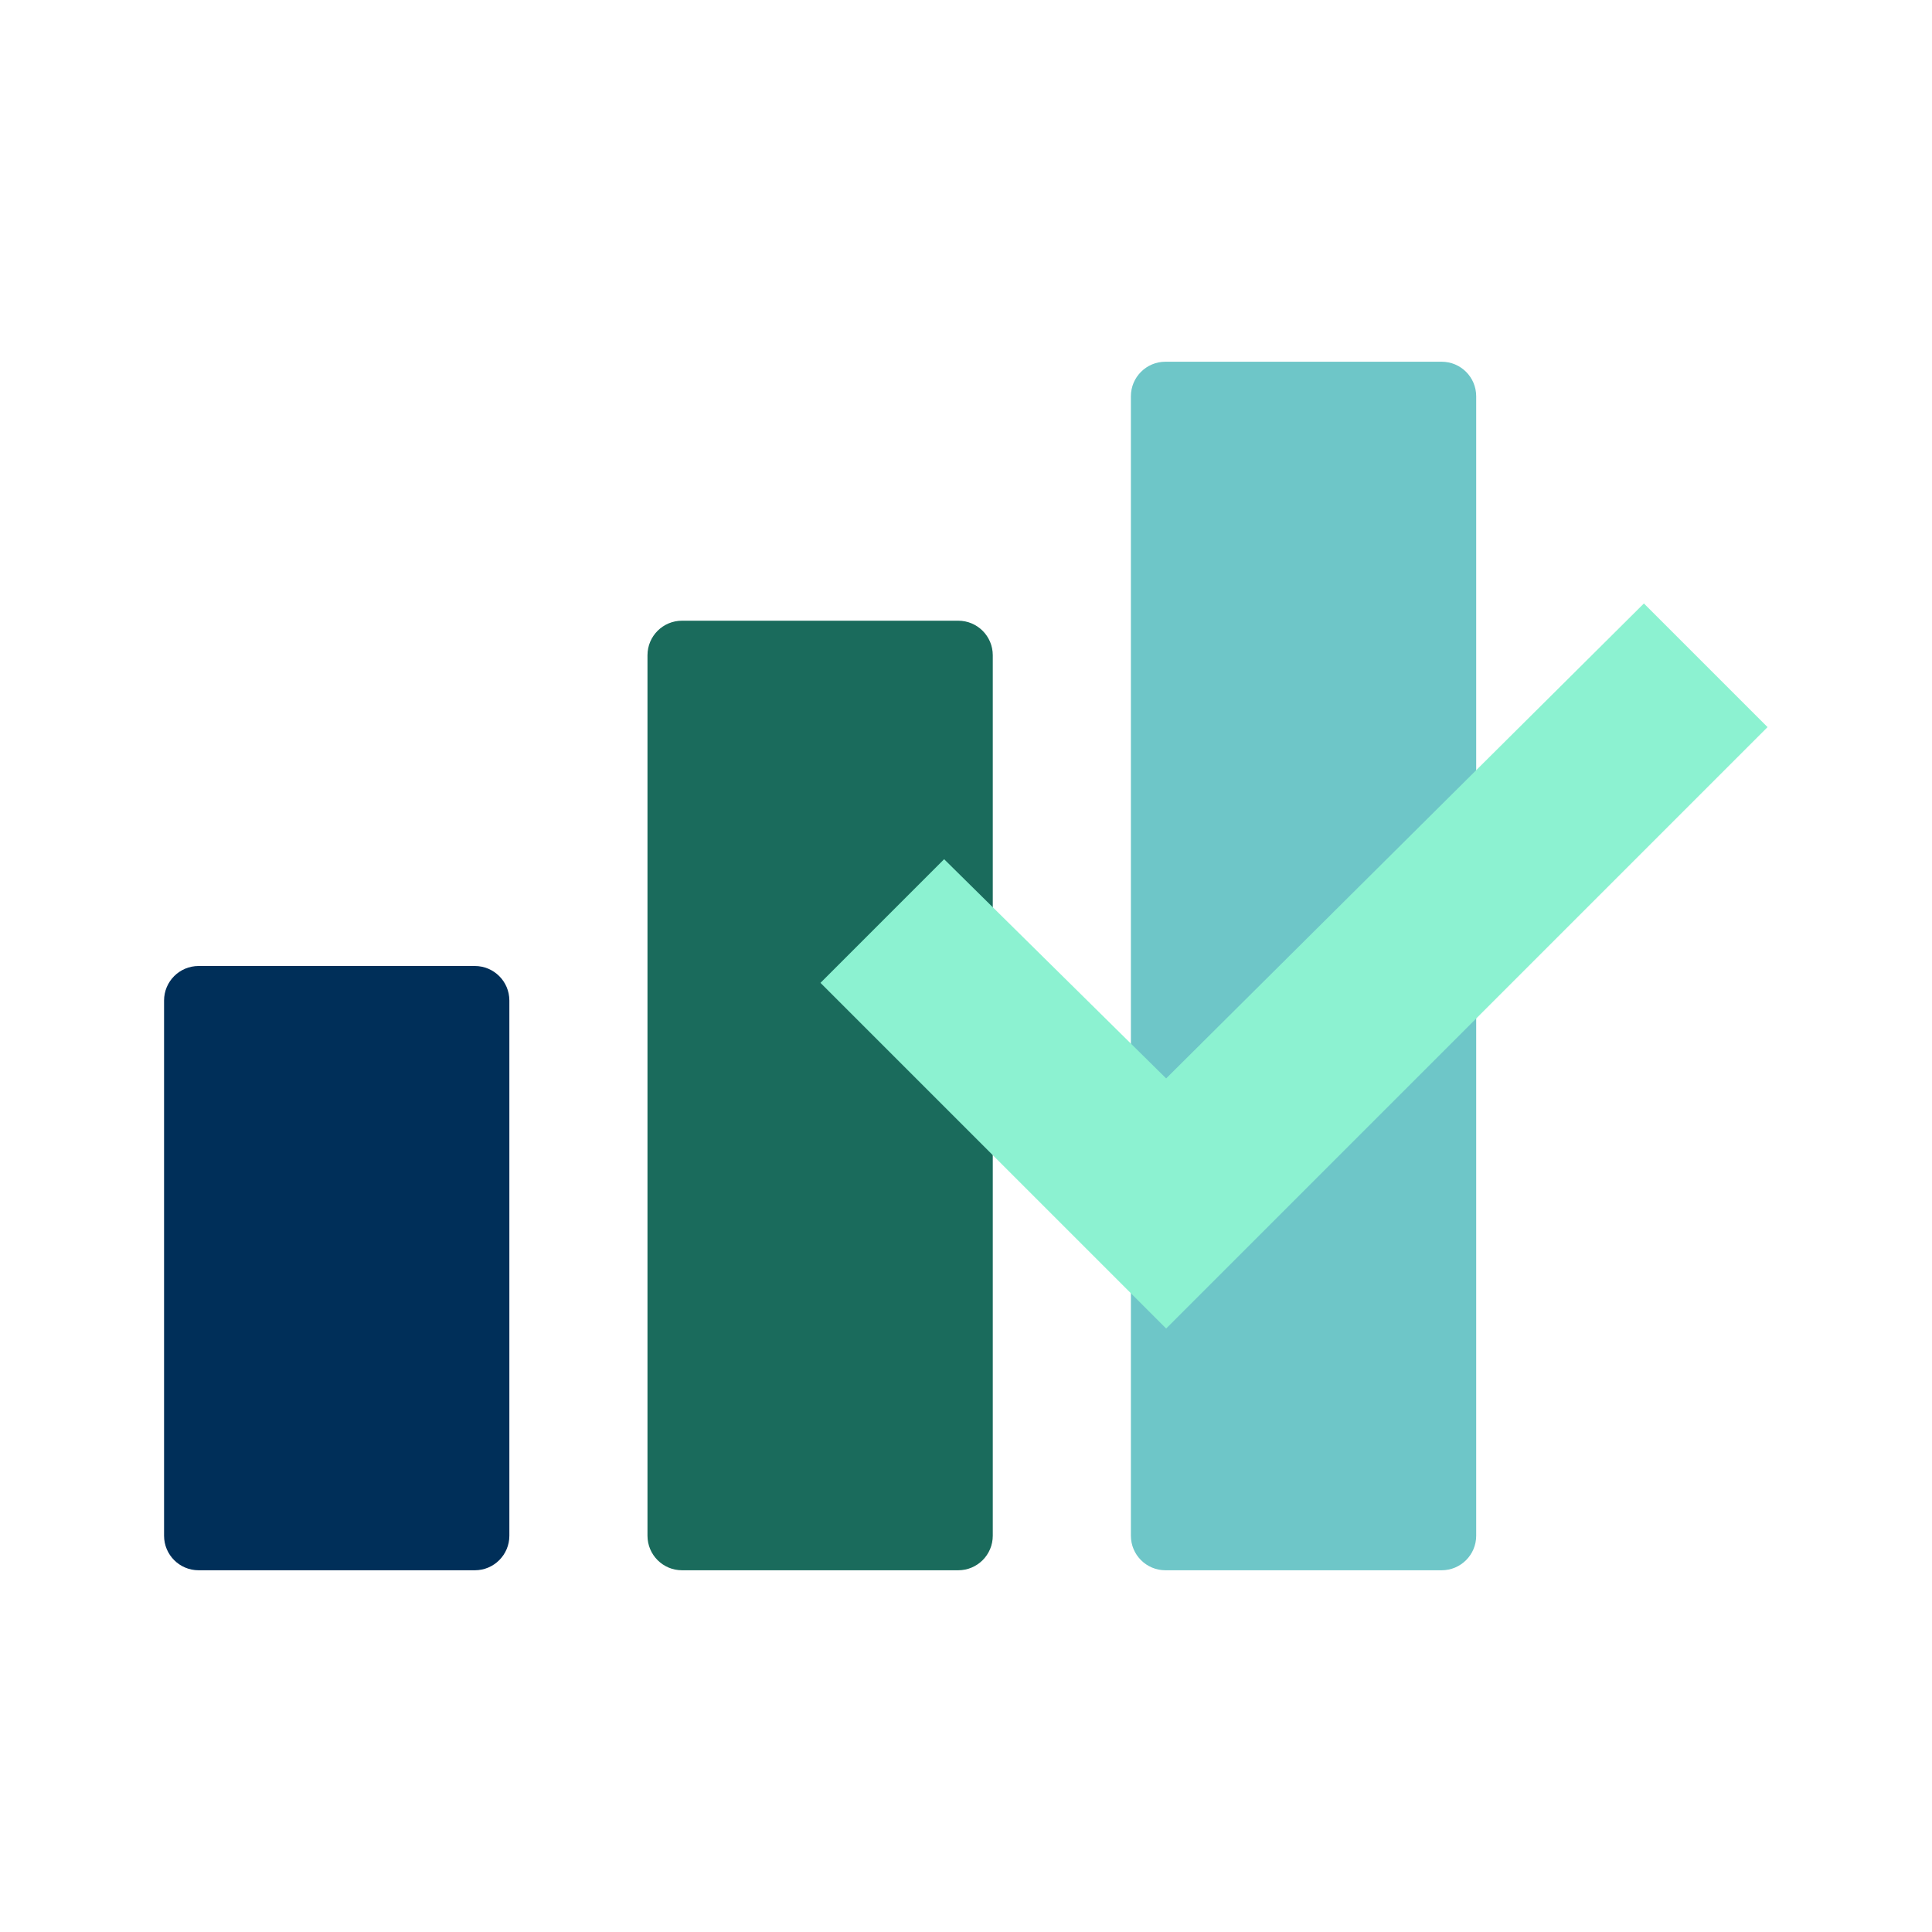
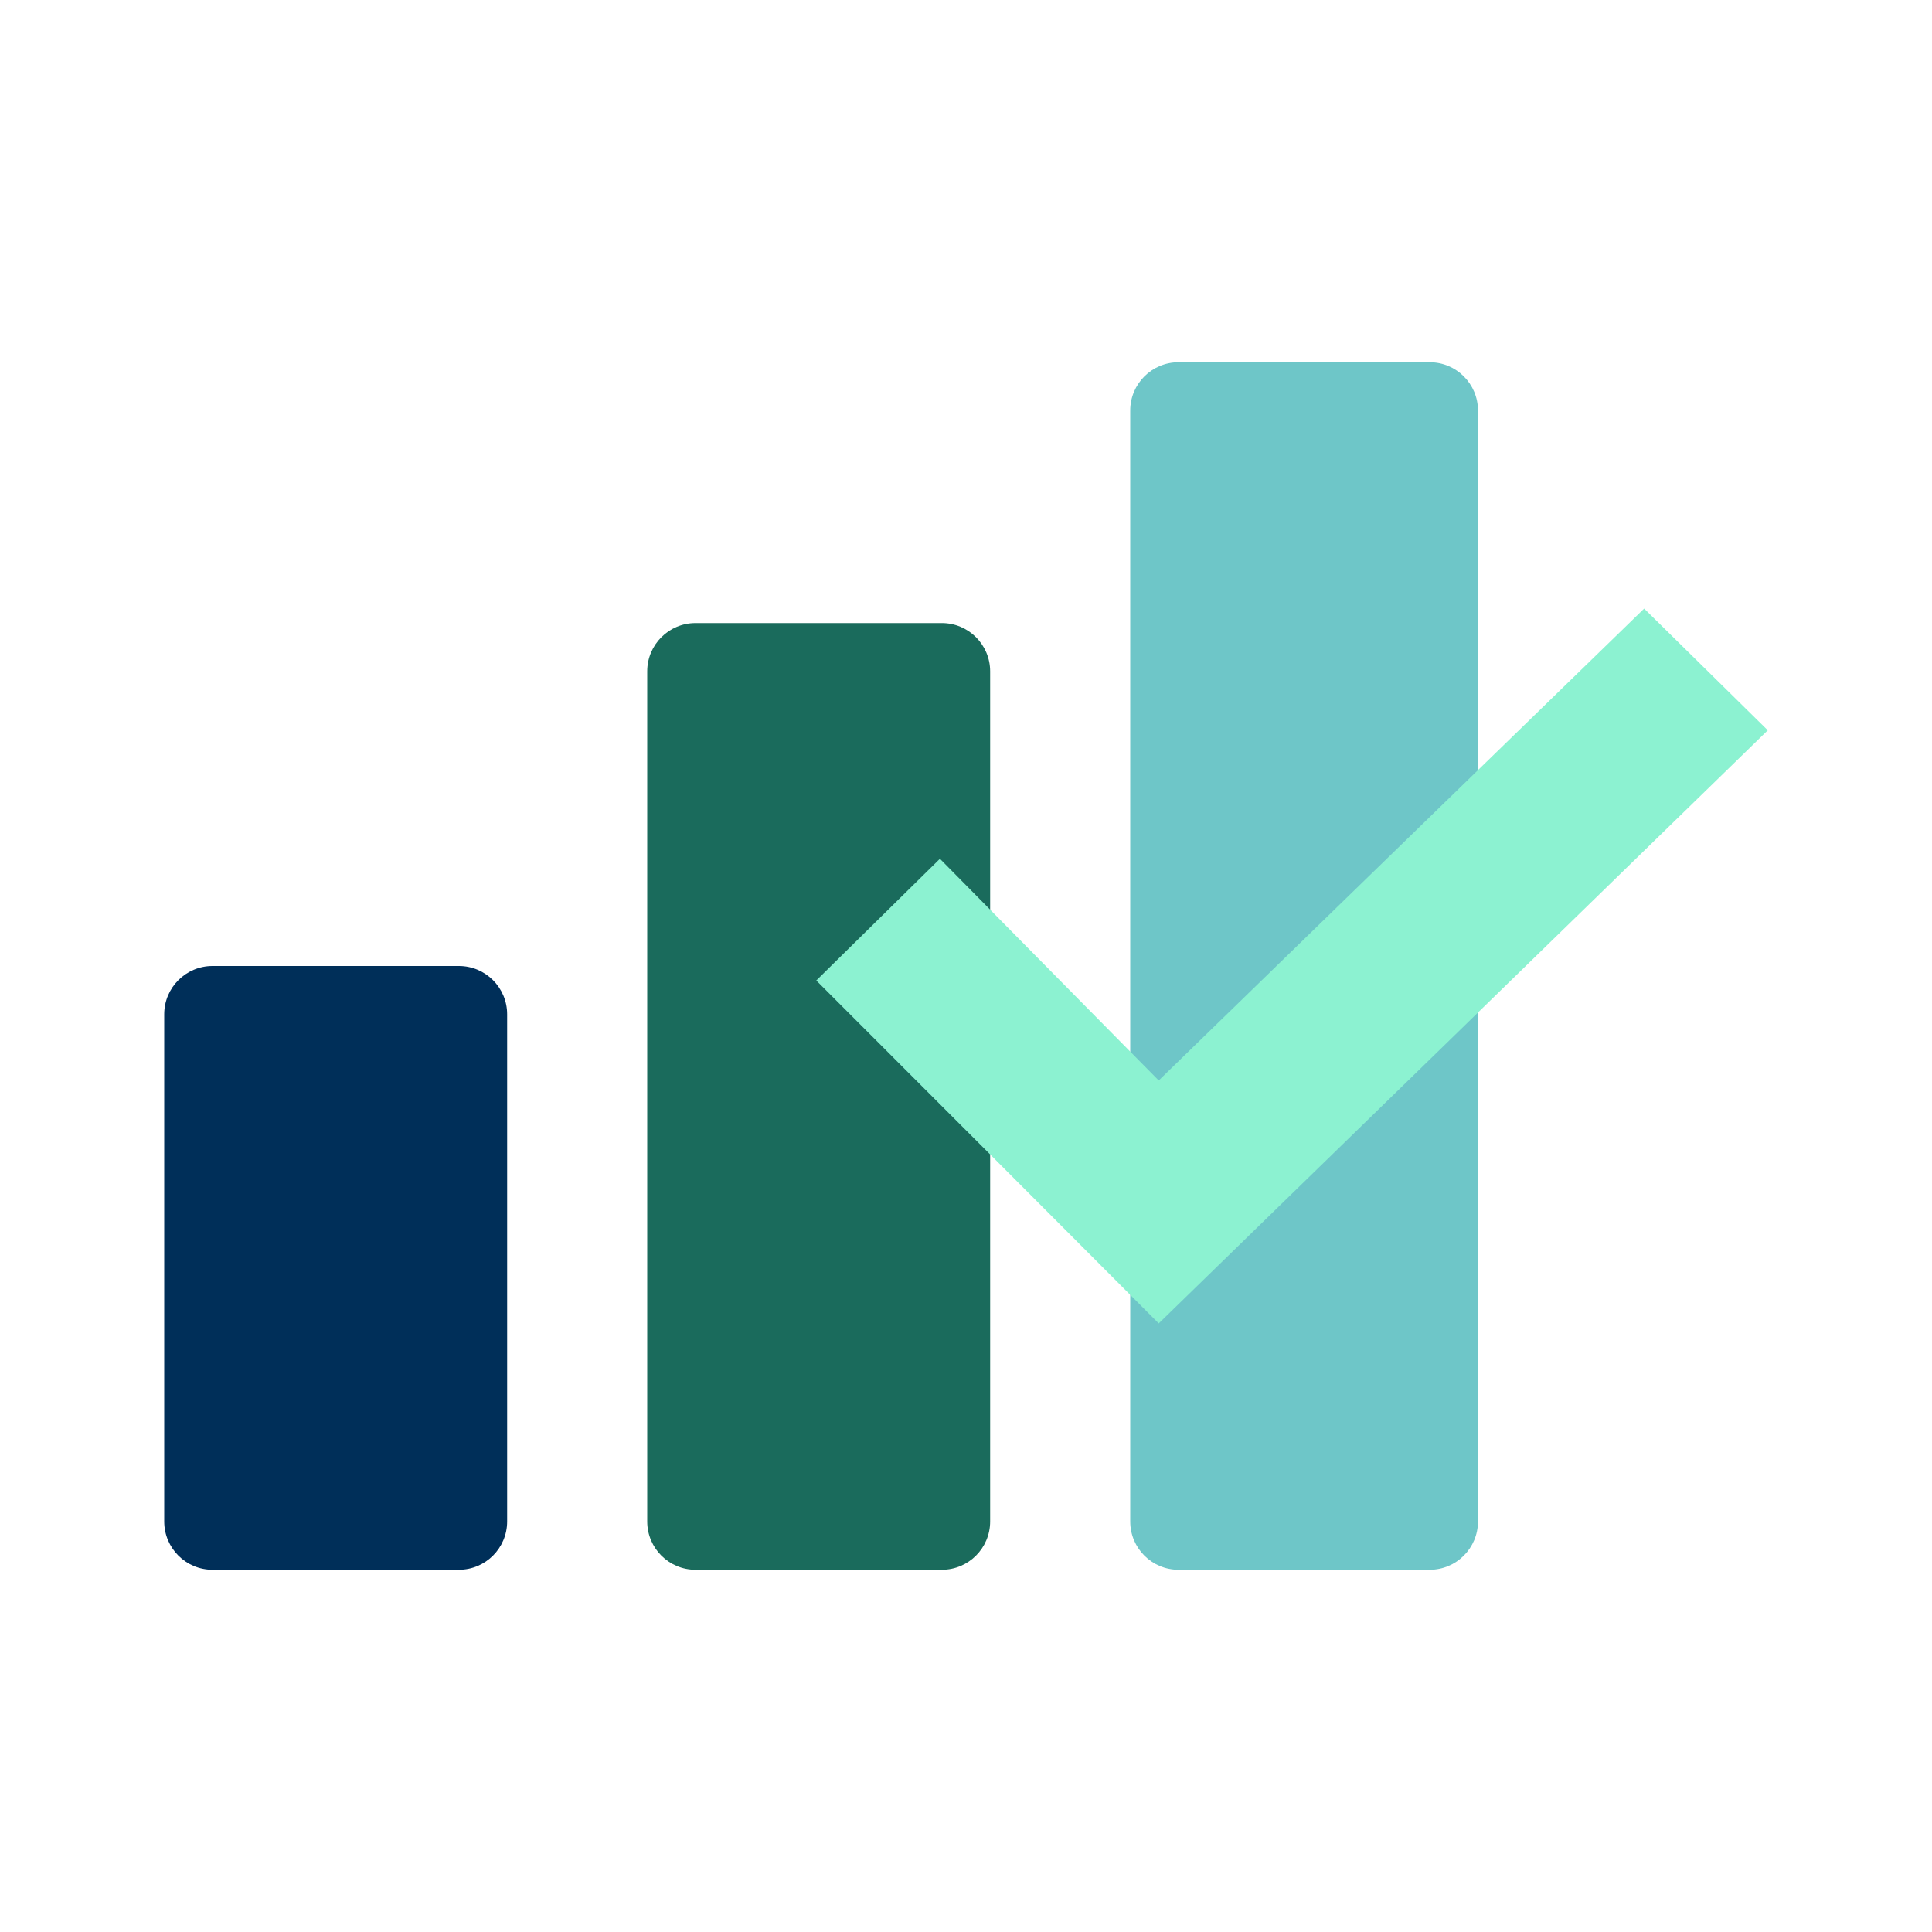
- <svg xmlns="http://www.w3.org/2000/svg" width="2000" zoomAndPan="magnify" viewBox="0 0 1500 1500" height="2000" preserveAspectRatio="xMidYMid meet" version="1.0">
-   <defs>
-     <clipPath id="1eb963bf19">
-       <path d="M 0.199 470 L 268.469 470 L 268.469 939.152 L 0.199 939.152 Z M 0.199 470 " clip-rule="nonzero" />
-     </clipPath>
-     <clipPath id="24ecd7bf11">
-       <path d="M 27.188 470 L 241.66 470 C 256.465 470 268.469 482.004 268.469 496.809 L 268.469 912.344 C 268.469 927.148 256.465 939.152 241.66 939.152 L 27.188 939.152 C 12.383 939.152 0.379 927.148 0.379 912.344 L 0.379 496.809 C 0.379 482.004 12.383 470 27.188 470 Z M 27.188 470 " clip-rule="nonzero" />
-     </clipPath>
-     <clipPath id="984378cddb">
-       <path d="M 0.199 0 L 268.469 0 L 268.469 469.152 L 0.199 469.152 Z M 0.199 0 " clip-rule="nonzero" />
-     </clipPath>
-     <clipPath id="a3e9a6e81a">
-       <path d="M 27.188 0 L 241.66 0 C 256.465 0 268.469 12.004 268.469 26.809 L 268.469 442.344 C 268.469 457.148 256.465 469.152 241.66 469.152 L 27.188 469.152 C 12.383 469.152 0.379 457.148 0.379 442.344 L 0.379 26.809 C 0.379 12.004 12.383 0 27.188 0 Z M 27.188 0 " clip-rule="nonzero" />
-     </clipPath>
-     <clipPath id="5fe57395da">
-       <rect x="0" width="269" y="0" height="470" />
-     </clipPath>
-     <clipPath id="86a4d54faf">
-       <path d="M 375 201 L 643.789 201 L 643.789 939.152 L 375 939.152 Z M 375 201 " clip-rule="nonzero" />
-     </clipPath>
-     <clipPath id="c619d09e31">
-       <path d="M 402.512 201.914 L 616.98 201.914 C 631.785 201.914 643.789 213.914 643.789 228.723 L 643.789 912.344 C 643.789 927.148 631.785 939.152 616.98 939.152 L 402.512 939.152 C 387.703 939.152 375.703 927.148 375.703 912.344 L 375.703 228.723 C 375.703 213.914 387.703 201.914 402.512 201.914 Z M 402.512 201.914 " clip-rule="nonzero" />
-     </clipPath>
-     <clipPath id="ec4c94d3a6">
-       <path d="M 0.559 0.68 L 268.789 0.68 L 268.789 738.152 L 0.559 738.152 Z M 0.559 0.68 " clip-rule="nonzero" />
-     </clipPath>
-     <clipPath id="566e9cd2f4">
-       <path d="M 27.512 0.914 L 241.98 0.914 C 256.785 0.914 268.789 12.914 268.789 27.723 L 268.789 711.344 C 268.789 726.148 256.785 738.152 241.98 738.152 L 27.512 738.152 C 12.703 738.152 0.703 726.148 0.703 711.344 L 0.703 27.723 C 0.703 12.914 12.703 0.914 27.512 0.914 Z M 27.512 0.914 " clip-rule="nonzero" />
-     </clipPath>
-     <clipPath id="232d6def25">
-       <rect x="0" width="269" y="0" height="739" />
-     </clipPath>
-     <clipPath id="fd2e640c56">
-       <path d="M 751 0.801 L 1019.113 0.801 L 1019.113 939.152 L 751 939.152 Z M 751 0.801 " clip-rule="nonzero" />
-     </clipPath>
-     <clipPath id="7bc9436eeb">
-       <path d="M 777.832 0.848 L 992.301 0.848 C 1007.109 0.848 1019.113 12.852 1019.113 27.656 L 1019.113 912.344 C 1019.113 927.148 1007.109 939.152 992.301 939.152 L 777.832 939.152 C 763.027 939.152 751.023 927.148 751.023 912.344 L 751.023 27.656 C 751.023 12.852 763.027 0.848 777.832 0.848 Z M 777.832 0.848 " clip-rule="nonzero" />
-     </clipPath>
-     <clipPath id="8ec23d4031">
-       <path d="M 0 0.801 L 268.113 0.801 L 268.113 939.152 L 0 939.152 Z M 0 0.801 " clip-rule="nonzero" />
-     </clipPath>
-     <clipPath id="97d6b1dfad">
-       <path d="M 26.832 0.848 L 241.301 0.848 C 256.109 0.848 268.113 12.852 268.113 27.656 L 268.113 912.344 C 268.113 927.148 256.109 939.152 241.301 939.152 L 26.832 939.152 C 12.027 939.152 0.023 927.148 0.023 912.344 L 0.023 27.656 C 0.023 12.852 12.027 0.848 26.832 0.848 Z M 26.832 0.848 " clip-rule="nonzero" />
-     </clipPath>
-     <clipPath id="749b4f002f">
-       <rect x="0" width="269" y="0" height="940" />
-     </clipPath>
-     <clipPath id="33861e158b">
-       <path d="M 510 188.527 L 1245.559 188.527 L 1245.559 751.512 L 510 751.512 Z M 510 188.527 " clip-rule="nonzero" />
-     </clipPath>
-     <clipPath id="3c7ab4e009">
-       <rect x="0" width="1246" y="0" height="940" />
-     </clipPath>
-   </defs>
-   <g transform="matrix(1, 0, 0, 1, 127, 280)">
-     <g clip-path="url(#3c7ab4e009)">
-       <g clip-path="url(#1eb963bf19)">
-         <g clip-path="url(#24ecd7bf11)">
-           <g transform="matrix(1, 0, 0, 1, 0, 470)">
-             <g clip-path="url(#5fe57395da)">
-               <g clip-path="url(#984378cddb)">
-                 <g clip-path="url(#a3e9a6e81a)">
-                   <path fill="#002f59" d="M 0.379 0 L 268.469 0 L 268.469 469.152 L 0.379 469.152 Z M 0.379 0 " fill-opacity="1" fill-rule="nonzero" />
-                 </g>
-               </g>
-             </g>
-           </g>
-         </g>
-       </g>
-       <g clip-path="url(#86a4d54faf)">
-         <g clip-path="url(#c619d09e31)">
-           <g transform="matrix(1, 0, 0, 1, 375, 201)">
-             <g clip-path="url(#232d6def25)">
-               <g clip-path="url(#ec4c94d3a6)">
-                 <g clip-path="url(#566e9cd2f4)">
-                   <path fill="#1a6b5c" d="M 0.703 0.914 L 268.789 0.914 L 268.789 738.152 L 0.703 738.152 Z M 0.703 0.914 " fill-opacity="1" fill-rule="nonzero" />
-                 </g>
-               </g>
-             </g>
-           </g>
-         </g>
-       </g>
-       <g clip-path="url(#fd2e640c56)">
-         <g clip-path="url(#7bc9436eeb)">
-           <g transform="matrix(1, 0, 0, 1, 751, 0.000000000000113687)">
-             <g clip-path="url(#749b4f002f)">
-               <g clip-path="url(#8ec23d4031)">
-                 <g clip-path="url(#97d6b1dfad)">
-                   <path fill="#6ec6c8" d="M 0.023 0.848 L 268.113 0.848 L 268.113 939.152 L 0.023 939.152 Z M 0.023 0.848 " fill-opacity="1" fill-rule="nonzero" />
-                 </g>
-               </g>
-             </g>
-           </g>
-         </g>
-       </g>
-       <g clip-path="url(#33861e158b)">
-         <path fill="#8cf2d1" d="M 1245.332 284.535 L 1149.324 188.527 L 778.395 557.277 L 606.023 387.086 L 510.016 483.09 C 599.477 572.551 688.938 662.008 778.395 751.469 Z M 1245.332 284.535 " fill-opacity="1" fill-rule="evenodd" />
-       </g>
-     </g>
+ <svg xmlns="http://www.w3.org/2000/svg" viewBox="0 0 400 400" width="512" height="512">
+   <g transform="translate(34,200)">
+     <rect x="0" y="0" width="71" height="125" rx="10" fill="#002f59" />
+   </g>
+   <g transform="translate(134,129)">
+     <rect x="0" y="0" width="71" height="196" rx="10" fill="#1a6b5c" />
+   </g>
+   <g transform="translate(234,75)">
+     <rect x="0" y="0" width="72" height="250" rx="10" fill="#6ec6c8" />
+   </g>
+   <g transform="translate(169,126)">
+     <path d="M 197 25.2 L 171.4 0 L 70.9 97.7 L 25.6 51.8 L 0 77 C 23.6 100.6 47.3 124.3 70.9 148 Z" fill="#8cf2d1" />
  </g>
</svg>
